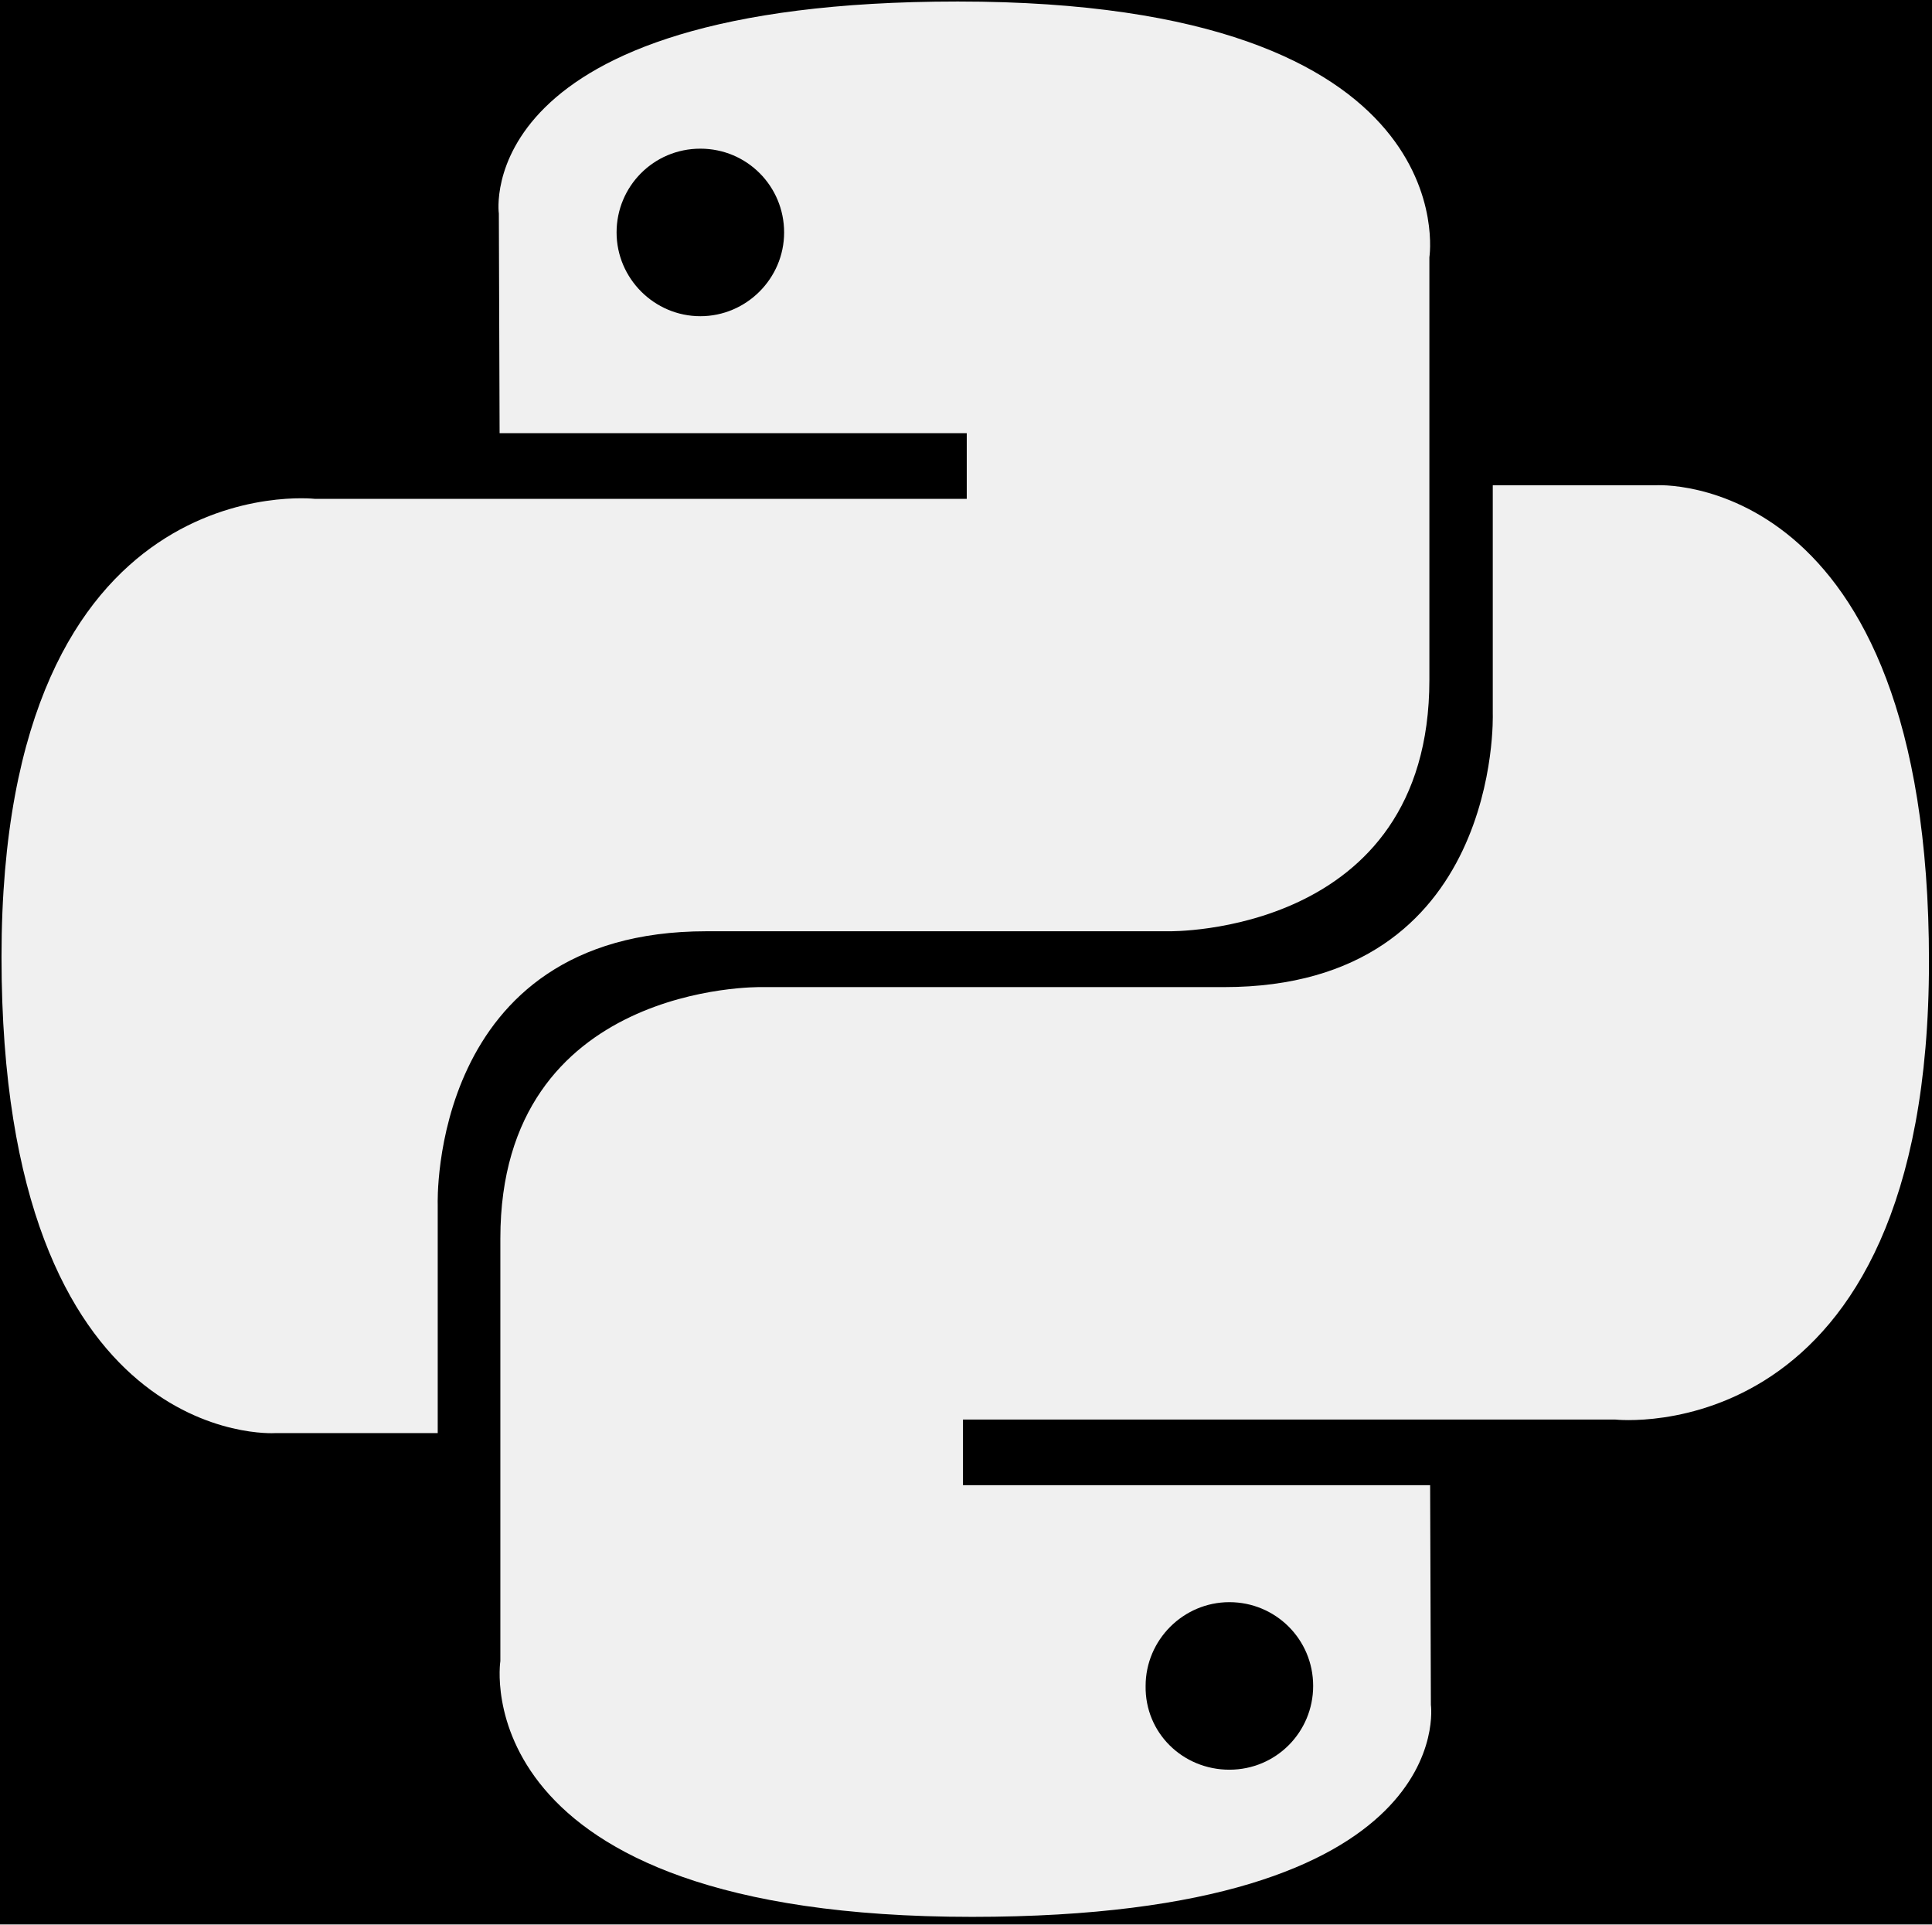
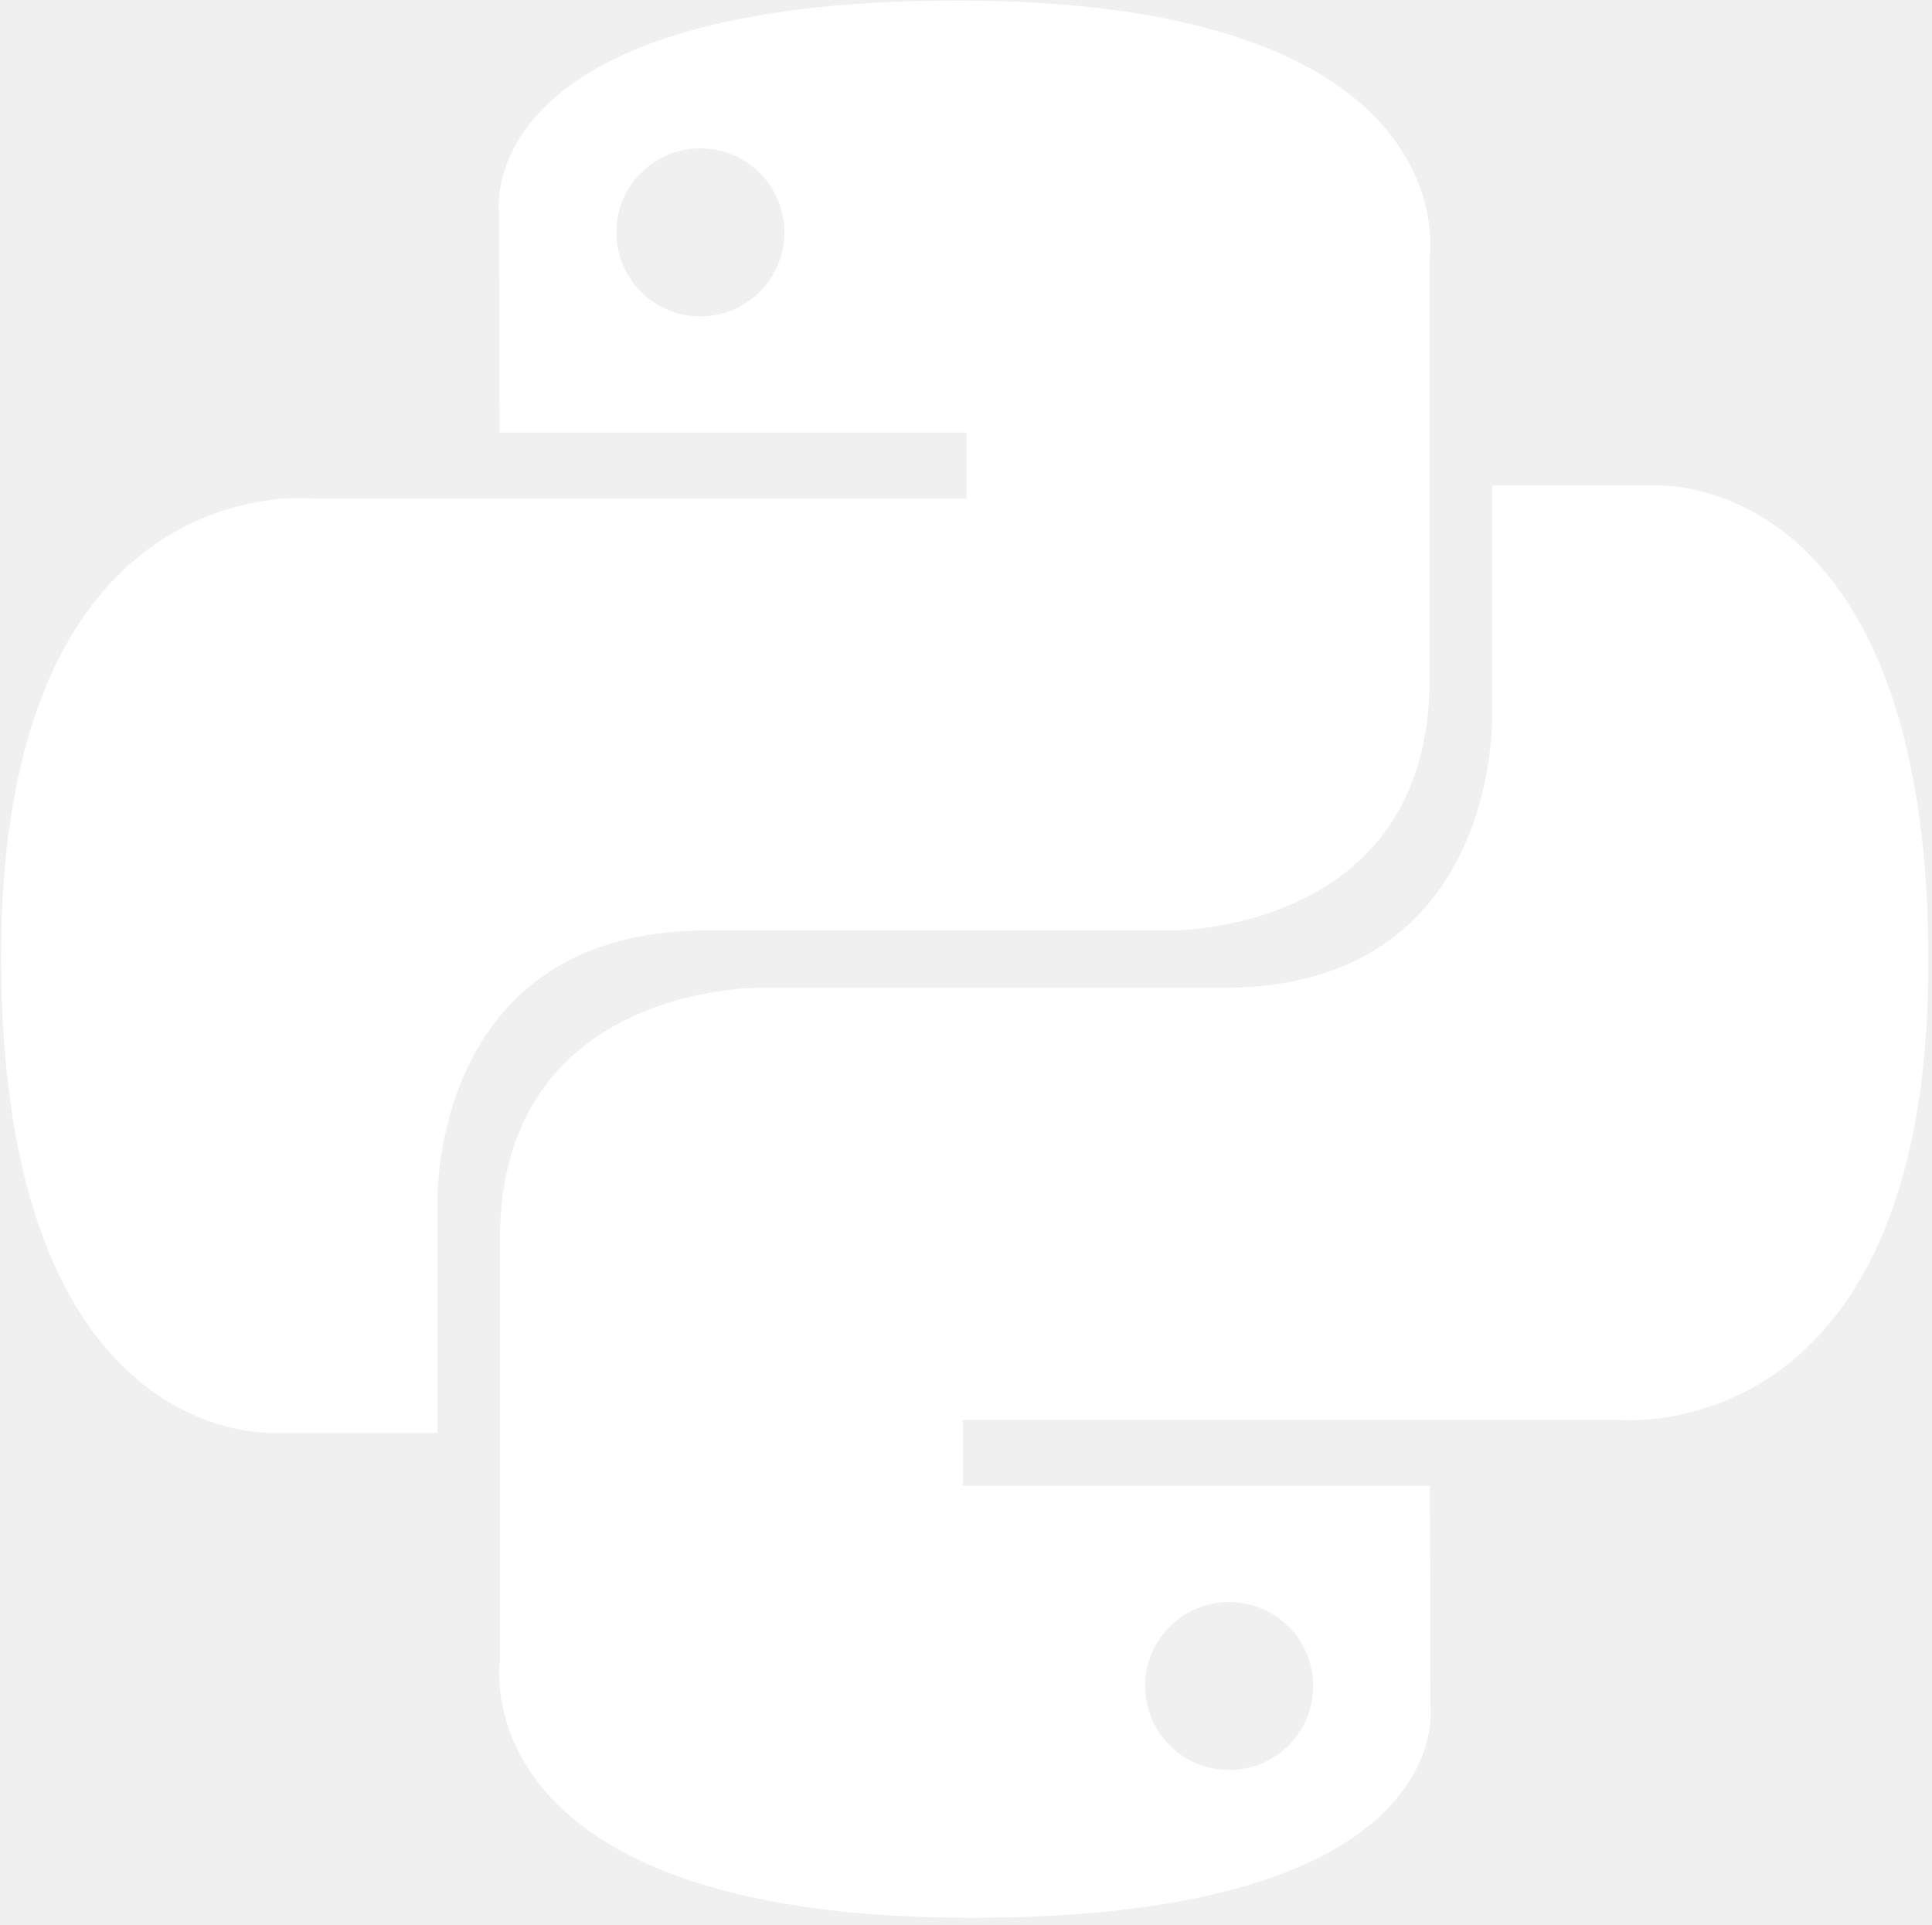
- <svg xmlns="http://www.w3.org/2000/svg" version="1.1" id="Layer_1" x="0px" y="0px" width="256px" height="255px" viewBox="0 0 256 255" style="enable-background:new 0 0 256 255;" xml:space="preserve">
-   <g>
-     <g>
-       <g>
-         <path d="M0,0v255h256V0H0z M58,189.9H36.4c0,0-36.2,2.3-36.2-63.1s41.5-60.7,41.5-60.7h86.4v-8.7H66.2l-0.1-29.1     c0,0-4-28.1,60.8-28.1c67.8,0,62.5,33.9,62.5,33.9v56c0,33.9-34.5,33.3-34.5,33.3H93.6c-36.8,0-35.6,36.2-35.6,36.2V189.9z      M214,188.1h-86.4v8.7h61.9l0.1,29.1c0,0,4,28.1-60.8,28.1c-67.8,0-62.5-33.9-62.5-33.9v-56c0-33.9,34.5-33.3,34.5-33.3h61.4     c36.8,0,35.6-36.2,35.6-36.2V64.3h21.6c0,0,36.2-2.3,36.2,63.1S214,188.1,214,188.1z" />
-         <path d="M92.8,19.7c-6.2,0-11.1,5-11.1,11.1s5,11.1,11.1,11.1s11.1-5,11.1-11.1S99,19.7,92.8,19.7z" />
-         <path d="M162.9,234.5c6.2,0,11.1-5,11.1-11.1c0-6.2-5-11.1-11.1-11.1s-11.1,5-11.1,11.1C151.7,229.6,156.7,234.5,162.9,234.5z" />
-       </g>
-     </g>
-   </g>
+ <svg xmlns="http://www.w3.org/2000/svg" fill="white" width="100%" height="100%" viewBox="0 0 256 255">
+   <path d="M126.916.072c-64.832 0-60.784 28.115-60.784 28.115l.072 29.128h61.868v8.745H41.631S.145 61.355.145 126.77c0 65.417 36.21 63.097 36.21 63.097h21.61v-30.356s-1.165-36.21 35.632-36.21h61.362s34.475.557 34.475-33.319V33.97S194.67.072 126.916.072ZM92.802 19.66a11.12 11.12 0 0 1 11.13 11.13a11.12 11.12 0 0 1-11.13 11.13a11.12 11.12 0 0 1-11.13-11.13a11.12 11.12 0 0 1 11.13-11.13Z" />
+   <path d="M128.757 254.126c64.832 0 60.784-28.115 60.784-28.115l-.072-29.127H127.6v-8.745h86.441s41.486 4.705 41.486-60.712c0-65.416-36.21-63.096-36.21-63.096h-21.61v30.355s1.165 36.21-35.632 36.21h-61.362s-34.475-.557-34.475 33.32v56.013s-5.235 33.897 62.518 33.897Zm34.114-19.586a11.12 11.12 0 0 1-11.13-11.13a11.12 11.12 0 0 1 11.13-11.131a11.12 11.12 0 0 1 11.13 11.13a11.12 11.12 0 0 1-11.13 11.13Z" />
</svg>
